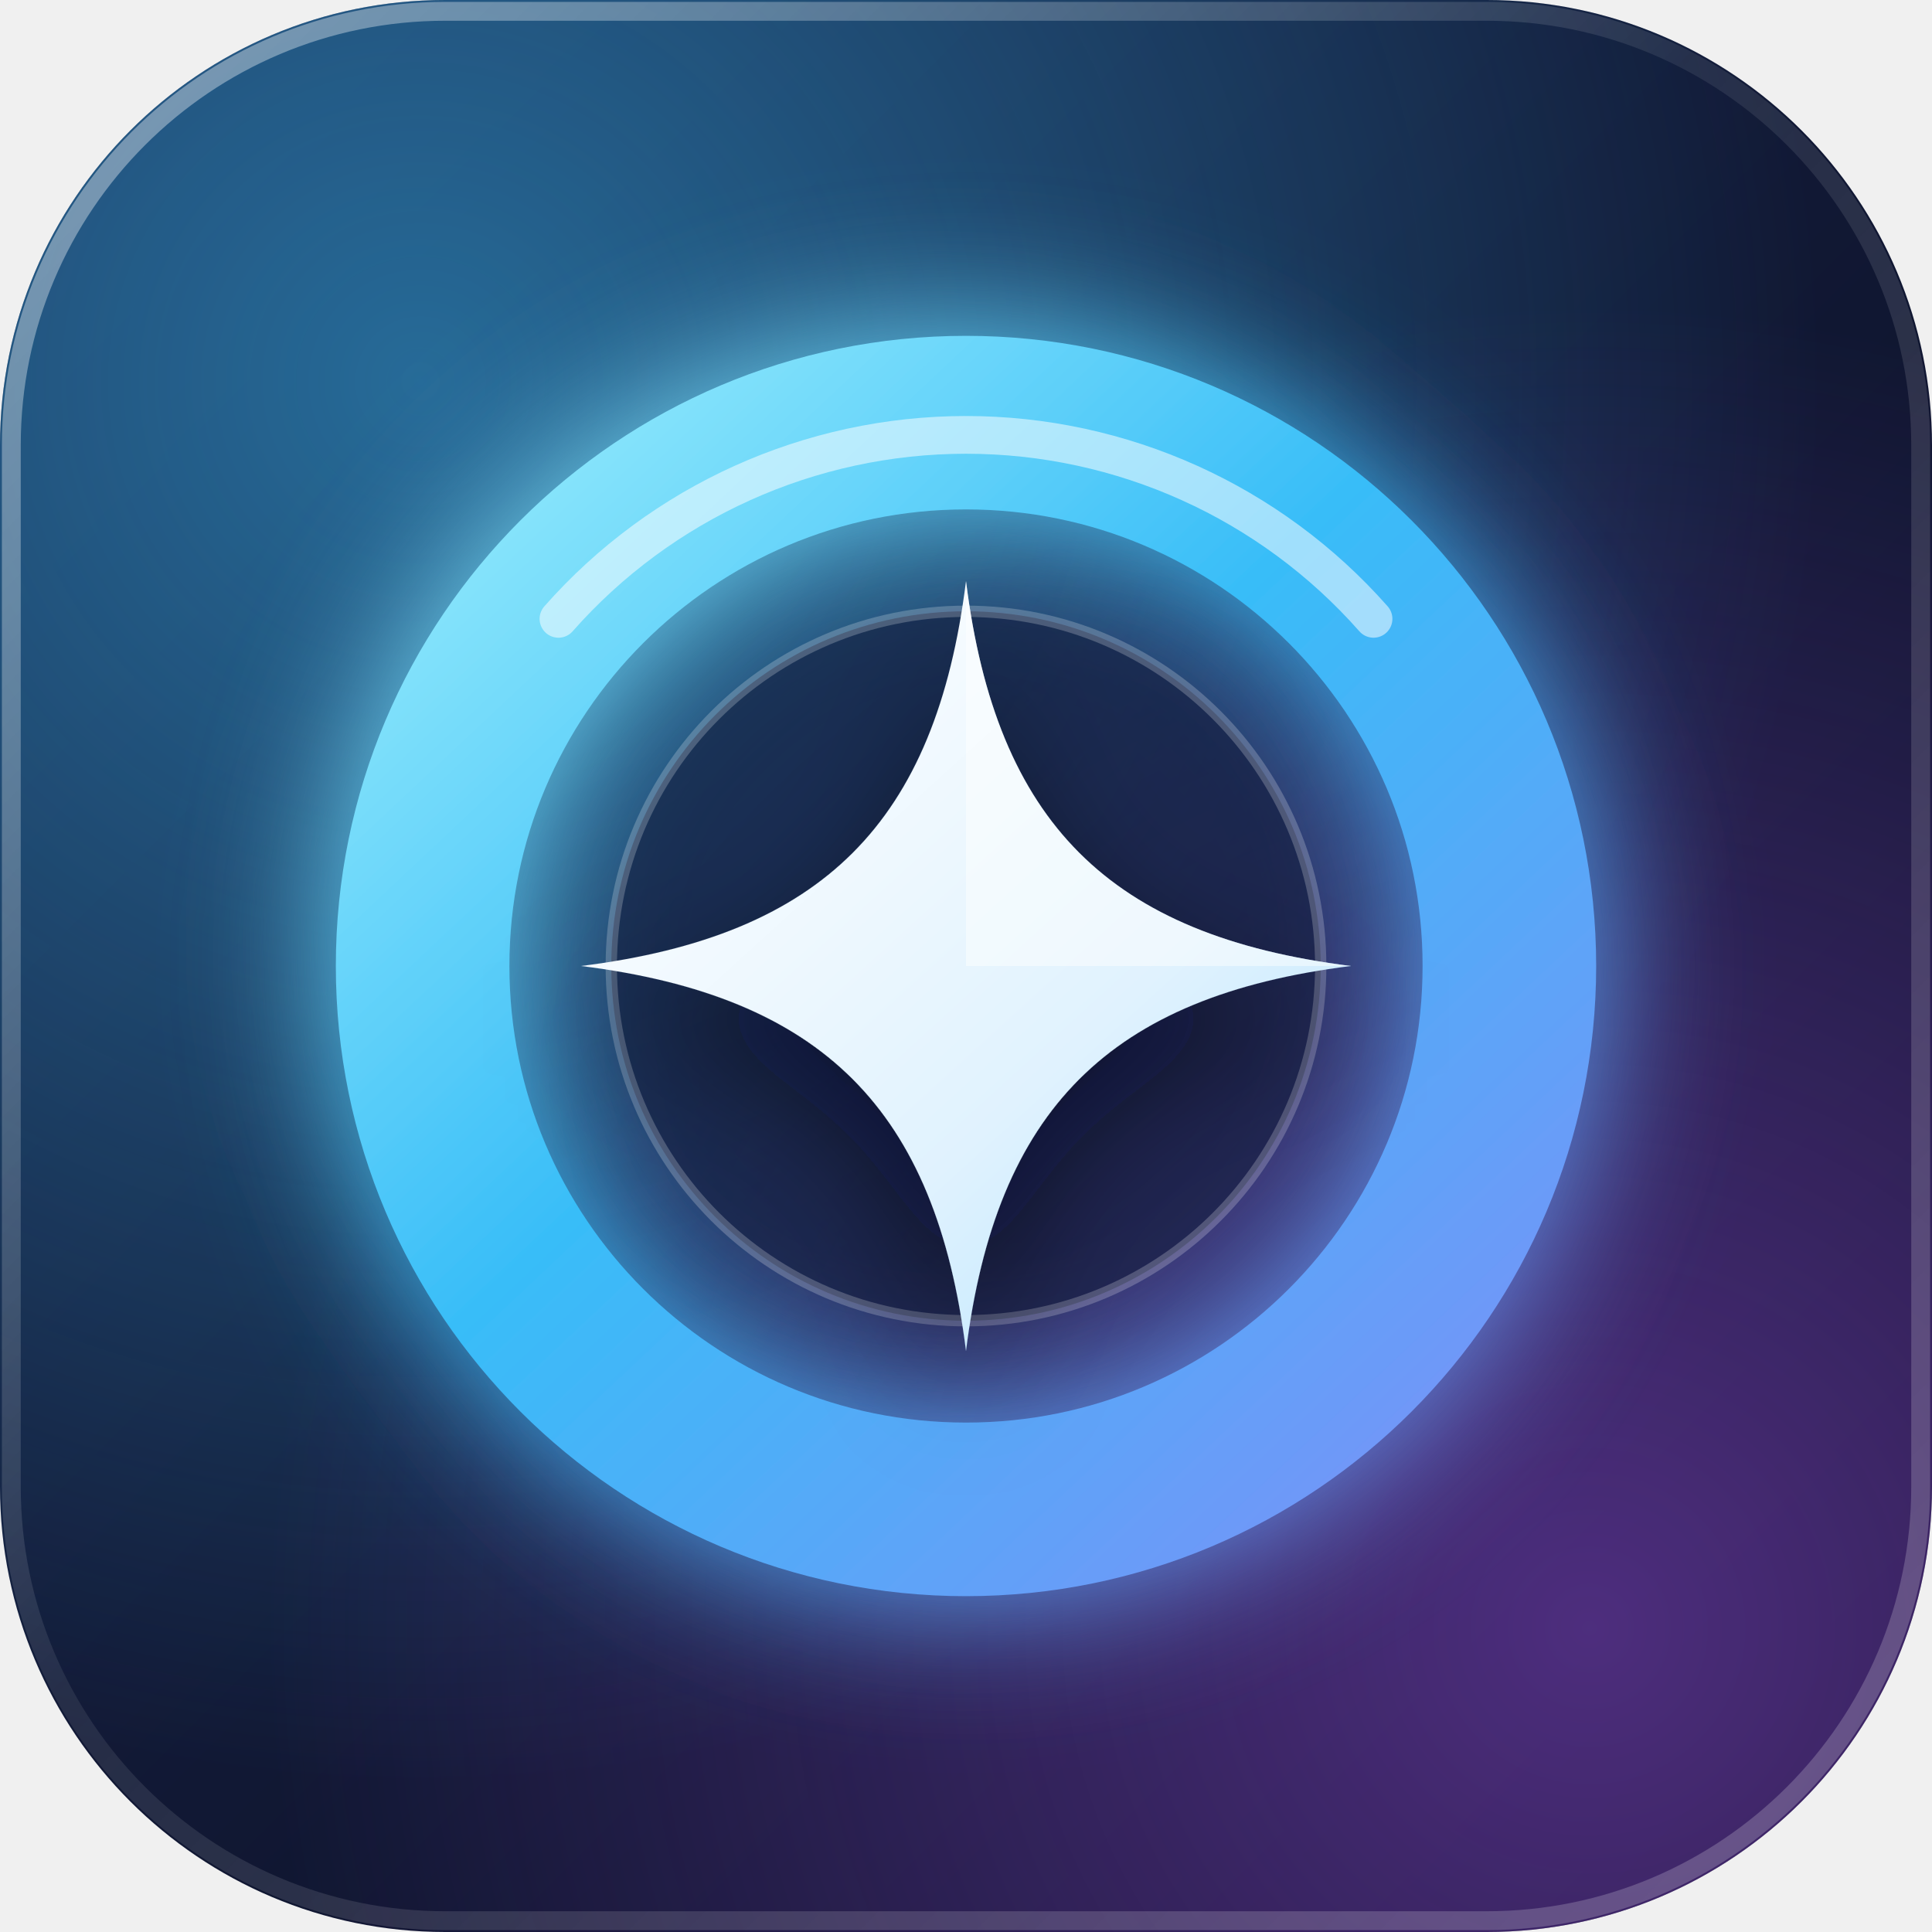
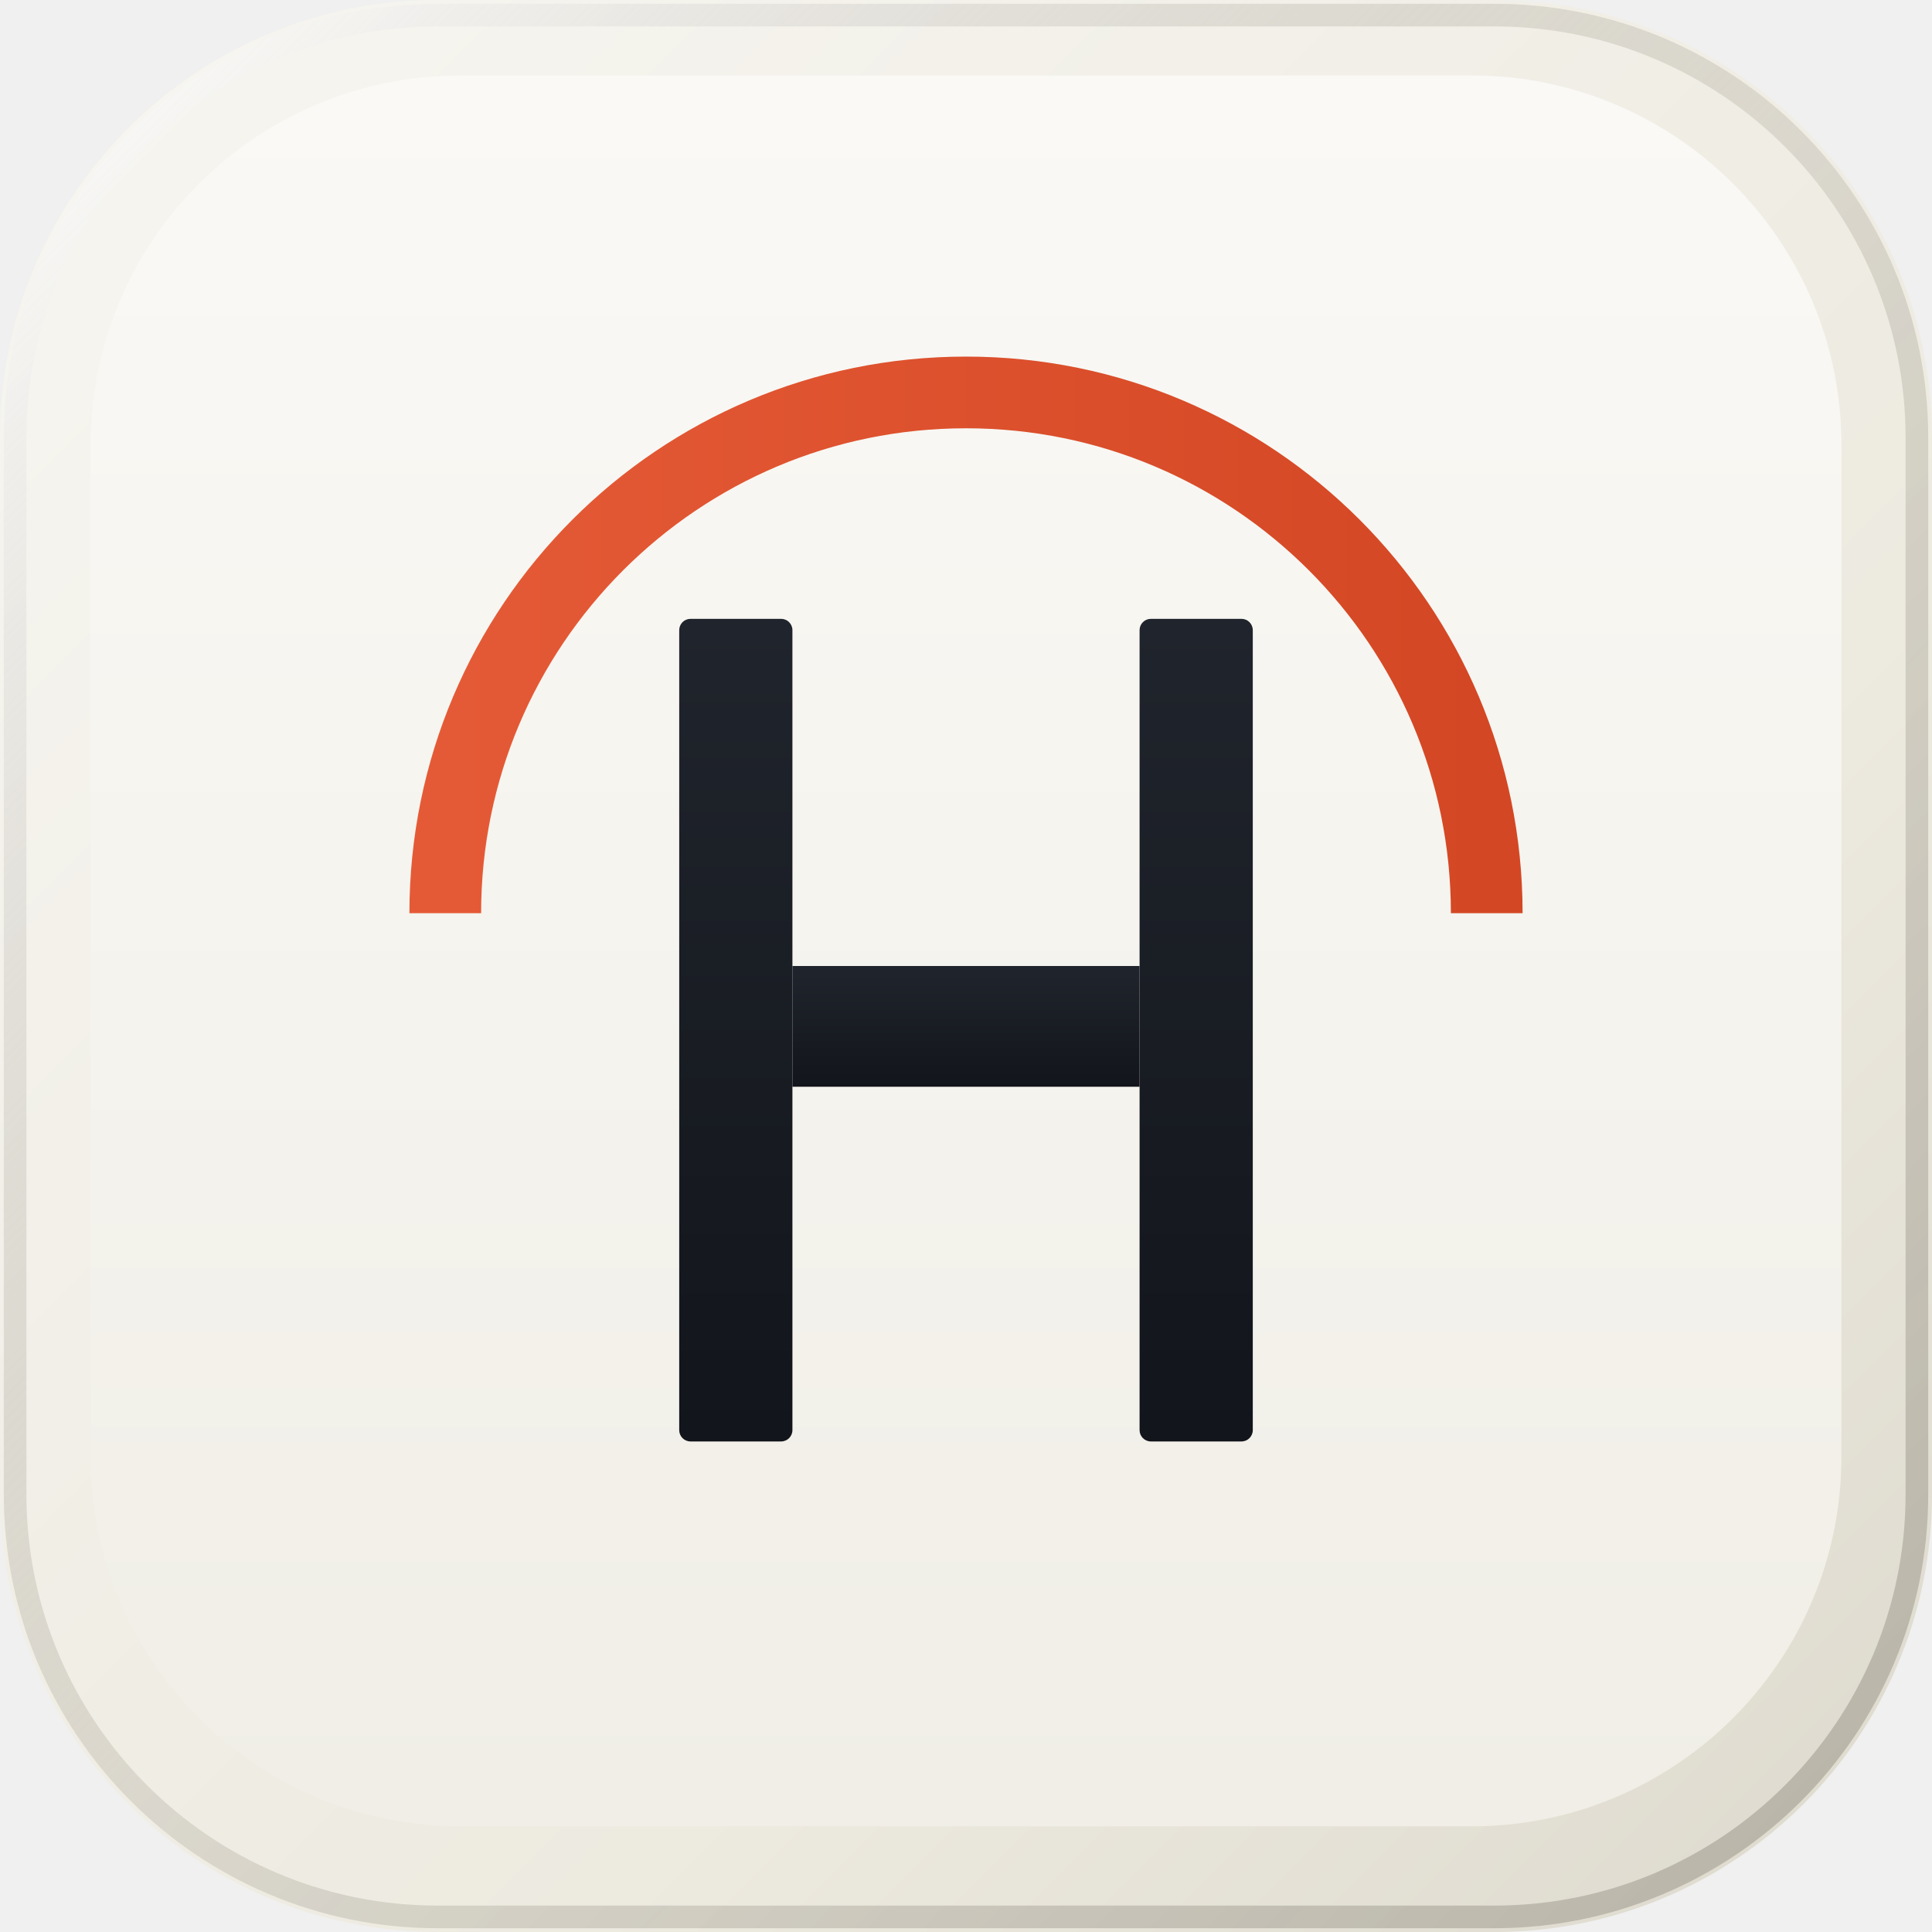
<svg xmlns="http://www.w3.org/2000/svg" viewBox="0 0 512 512">
  <defs>
-     <linearGradient id="bg" x1="0" y1="0" x2="1" y2="1">
-       <stop offset="0%" stop-color="#192347" />
-       <stop offset="52%" stop-color="#111834" />
-       <stop offset="100%" stop-color="#090d1e" />
+     <linearGradient id="base" x1="0" y1="0" x2="1" y2="1">
+       <stop offset="0%" stop-color="#f7f6f1" />
+       <stop offset="65%" stop-color="#edeae0" />
+       <stop offset="100%" stop-color="#dcd8cc" />
    </linearGradient>
-     <radialGradient id="aura1" cx="22%" cy="20%" r="72%">
-       <stop offset="0%" stop-color="#38bdf8" stop-opacity=".48" />
-       <stop offset="100%" stop-color="#38bdf8" stop-opacity="0" />
-     </radialGradient>
-     <radialGradient id="aura2" cx="82%" cy="84%" r="68%">
-       <stop offset="0%" stop-color="#a855f7" stop-opacity=".42" />
-       <stop offset="100%" stop-color="#a855f7" stop-opacity="0" />
-     </radialGradient>
-     <linearGradient id="ring" x1="100" y1="90" x2="412" y2="422" gradientUnits="userSpaceOnUse">
-       <stop offset="0%" stop-color="#a5f3fc" />
-       <stop offset="45%" stop-color="#38bdf8" />
-       <stop offset="100%" stop-color="#818cf8" />
+     <linearGradient id="face" x1="0" y1="0" x2="0" y2="1">
+       <stop offset="0%" stop-color="#faf9f6" />
+       <stop offset="100%" stop-color="#f0eee6" />
    </linearGradient>
-     <linearGradient id="prism" x1="176" y1="168" x2="336" y2="344" gradientUnits="userSpaceOnUse">
-       <stop offset="0%" stop-color="#ffffff" />
-       <stop offset="65%" stop-color="#e0f2fe" />
-       <stop offset="100%" stop-color="#bae6fd" />
+     <linearGradient id="bevel" x1="0" y1="0" x2="1" y2="1">
+       <stop offset="0%" stop-color="#ffffff" stop-opacity=".98" />
+       <stop offset="50%" stop-color="#b4afa2" stop-opacity=".35" />
+       <stop offset="100%" stop-color="#8b8679" stop-opacity=".48" />
    </linearGradient>
-     <linearGradient id="outerRim" x1="0" y1="0" x2="1" y2="1">
-       <stop offset="0%" stop-color="#ffffff" stop-opacity=".42" />
-       <stop offset="45%" stop-color="#ffffff" stop-opacity=".08" />
-       <stop offset="100%" stop-color="#ffffff" stop-opacity=".22" />
+     <linearGradient id="charcoal" x1="0" y1="0" x2="0" y2="1">
+       <stop offset="0%" stop-color="#20242c" />
+       <stop offset="100%" stop-color="#12151b" />
    </linearGradient>
-     <filter id="haloGlow" x="-30%" y="-30%" width="160%" height="160%">
-       <feGaussianBlur stdDeviation="20" result="blur" />
-       <feMerge>
-         <feMergeNode in="blur" />
-         <feMergeNode in="SourceGraphic" />
-       </feMerge>
-     </filter>
-     <filter id="softShadow" x="-30%" y="-30%" width="160%" height="160%">
-       <feDropShadow dx="0" dy="14" stdDeviation="16" flood-color="#020617" flood-opacity=".55" />
-     </filter>
+     <linearGradient id="vermilion" x1="0" y1="0" x2="1" y2="0">
+       <stop offset="0%" stop-color="#e55a36" />
+       <stop offset="100%" stop-color="#d44724" />
+     </linearGradient>
  </defs>
-   <rect width="512" height="512" rx="118" fill="url(#bg)" />
-   <rect width="512" height="512" rx="118" fill="url(#aura1)" />
-   <rect width="512" height="512" rx="118" fill="url(#aura2)" />
-   <rect x="3" y="3" width="506" height="506" rx="115" fill="none" stroke="url(#outerRim)" stroke-width="5" />
-   <circle cx="256" cy="256" r="144" fill="none" stroke="url(#ring)" stroke-width="46" filter="url(#haloGlow)" />
-   <path d="M148 164 A144 144 0 0 1 364 164" fill="none" stroke="#ffffff" stroke-width="10" stroke-linecap="round" opacity=".52" />
-   <circle cx="256" cy="256" r="94" fill="#131c3d" fill-opacity=".62" stroke="#ffffff" stroke-opacity=".22" stroke-width="3" />
-   <g filter="url(#softShadow)">
-     <path d="M256 154 C264 218 294 248 358 256 C294 264 264 294 256 358 C248 294 218 264 154 256 C218 248 248 218 256 154 Z" fill="url(#prism)" />
-     <path d="M256 154 C264 218 294 248 358 256 L256 256 Z" fill="#ffffff" opacity=".45" />
-   </g>
+   <rect width="512" height="512" rx="116" fill="url(#base)" />
+   <rect x="24" y="20" width="464" height="464" rx="98" fill="url(#face)" />
+   <rect x="4" y="4" width="504" height="504" rx="112" fill="none" stroke="url(#bevel)" stroke-width="6" />
+   <rect x="180" y="164" width="30" height="218" rx="3" fill="url(#charcoal)" />
+   <rect x="302" y="164" width="30" height="218" rx="3" fill="url(#charcoal)" />
+   <rect x="210" y="256" width="92" height="32" fill="url(#charcoal)" />
+   <path d="M118 242 A138 138 0 0 1 394 242" fill="none" stroke="url(#vermilion)" stroke-width="19" stroke-linecap="butt" />
</svg>
